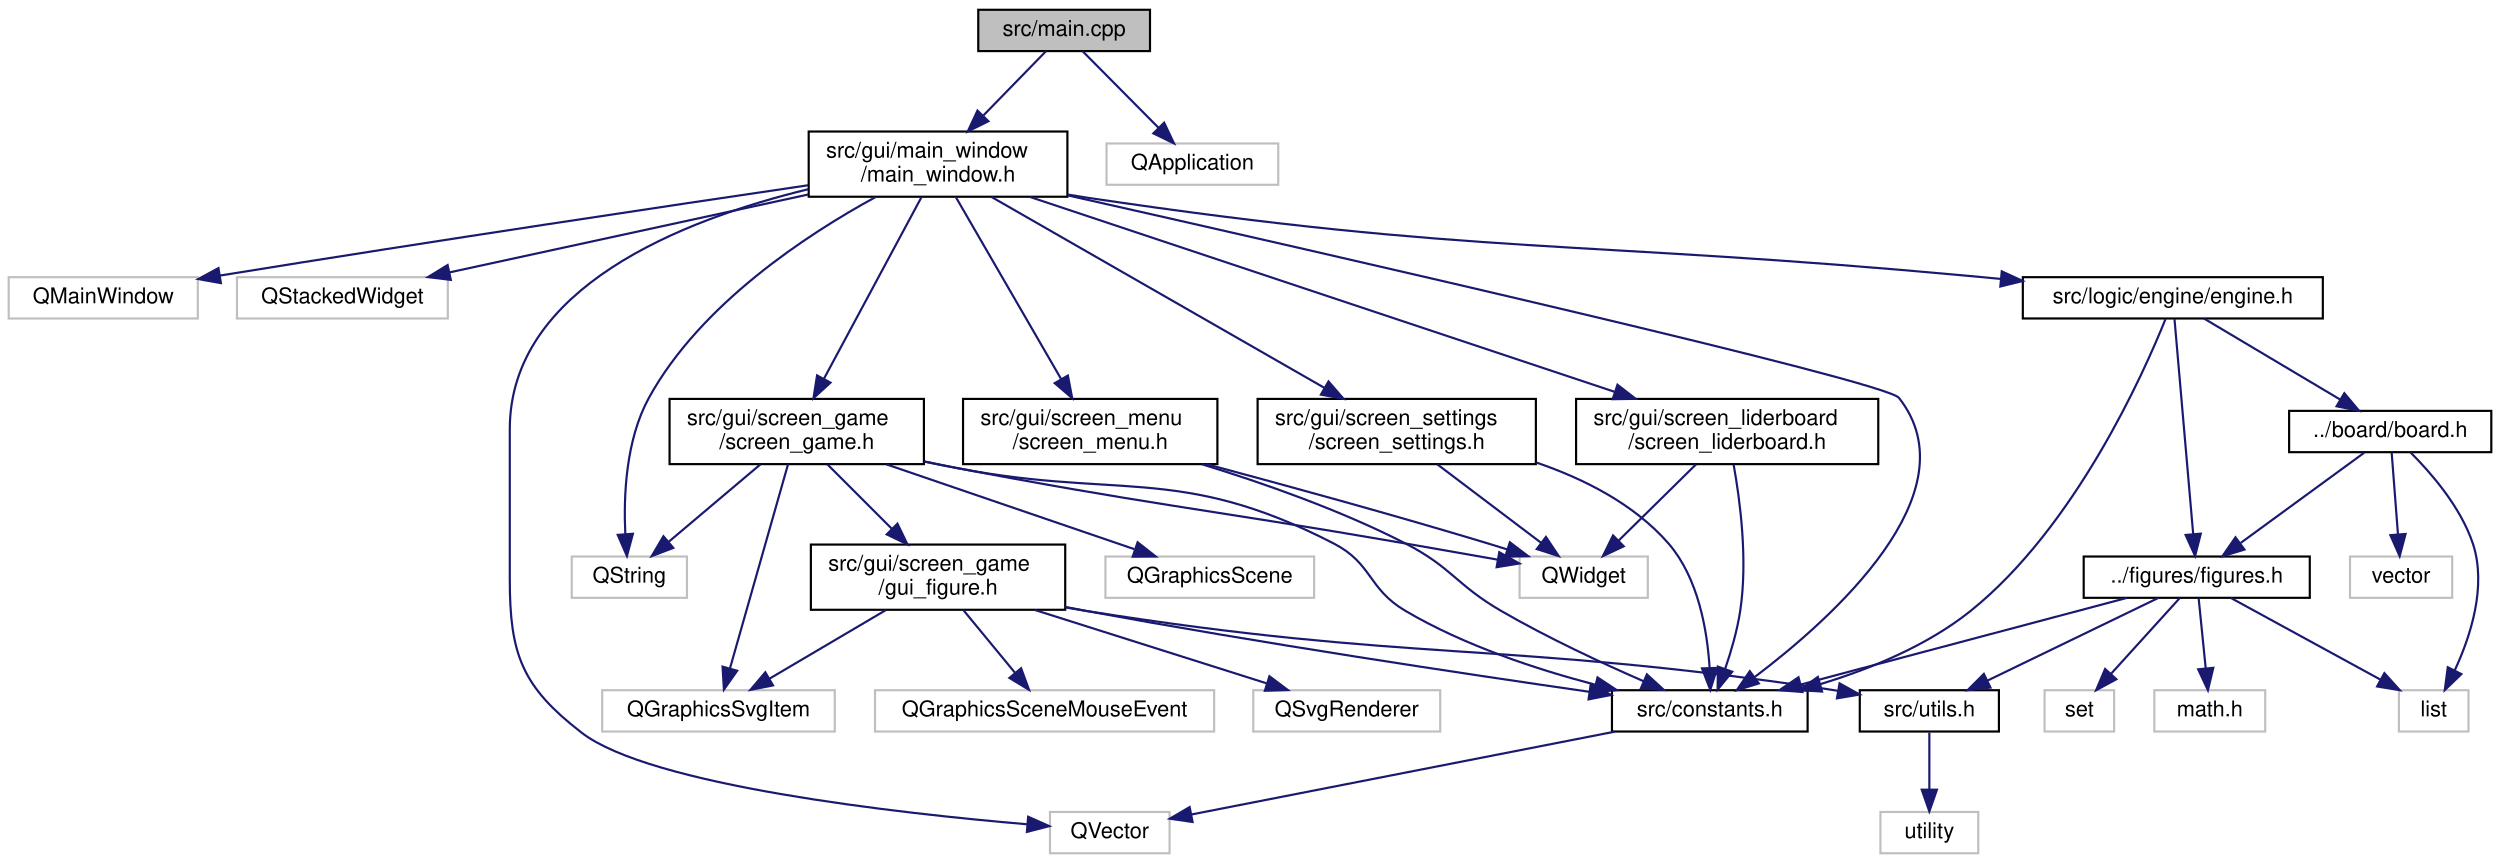
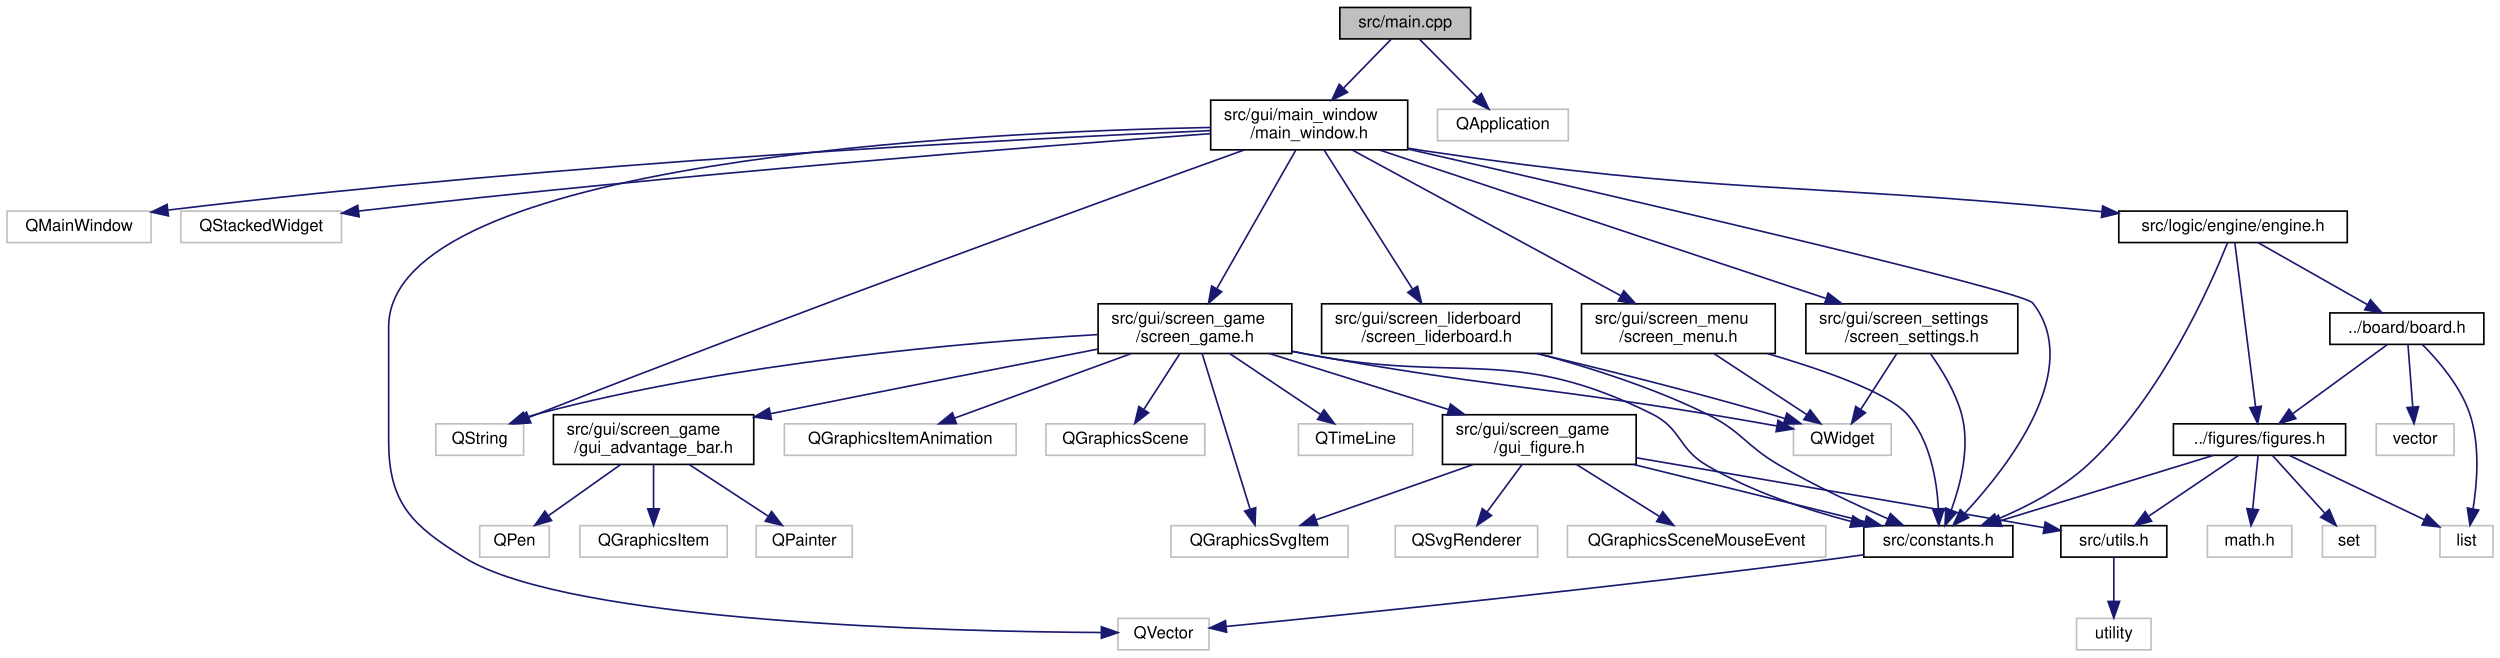
- <svg xmlns="http://www.w3.org/2000/svg" xmlns:xlink="http://www.w3.org/1999/xlink" width="1150pt" height="397pt" viewBox="0.00 0.00 1150.00 397.00">
+ <svg xmlns="http://www.w3.org/2000/svg" xmlns:xlink="http://www.w3.org/1999/xlink" width="1510pt" height="397pt" viewBox="0.00 0.00 1509.50 397.00">
  <g id="graph0" class="graph" transform="scale(1 1) rotate(0) translate(4 393)">
    <g id="node1" class="node">
      <g id="a_node1">
        <a xlink:title=" ">
-           <polygon fill="#bfbfbf" stroke="black" points="446,-369.5 446,-388.5 525,-388.5 525,-369.5 446,-369.5" />
-           <text text-anchor="middle" x="485.5" y="-376.5" font-family="Helvetica,sans-Serif" font-size="10.00">src/main.cpp</text>
+           <polygon fill="#bfbfbf" stroke="black" points="805,-369.5 805,-388.5 884,-388.5 884,-369.5 805,-369.5" />
+           <text text-anchor="middle" x="844.5" y="-376.5" font-family="Helvetica,sans-Serif" font-size="10.00">src/main.cpp</text>
        </a>
      </g>
    </g>
    <g id="node2" class="node">
      <g id="a_node2">
        <a xlink:href="main__window_8h.html" target="_top" xlink:title=" ">
-           <polygon fill="none" stroke="black" points="368,-302.5 368,-332.5 487,-332.5 487,-302.5 368,-302.5" />
-           <text text-anchor="start" x="376" y="-320.5" font-family="Helvetica,sans-Serif" font-size="10.00">src/gui/main_window</text>
-           <text text-anchor="middle" x="427.5" y="-309.5" font-family="Helvetica,sans-Serif" font-size="10.00">/main_window.h</text>
+           <polygon fill="none" stroke="black" points="727,-302.5 727,-332.5 846,-332.5 846,-302.5 727,-302.5" />
+           <text text-anchor="start" x="735" y="-320.5" font-family="Helvetica,sans-Serif" font-size="10.00">src/gui/main_window</text>
+           <text text-anchor="middle" x="786.5" y="-309.5" font-family="Helvetica,sans-Serif" font-size="10.00">/main_window.h</text>
        </a>
      </g>
    </g>
    <g id="edge1" class="edge">
-       <path fill="none" stroke="midnightblue" d="M477.19,-369.48C469.7,-361.79 458.37,-350.17 448.42,-339.96" />
-       <polygon fill="midnightblue" stroke="midnightblue" points="450.66,-337.24 441.17,-332.52 445.64,-342.13 450.66,-337.24" />
-     </g>
-     <g id="node27" class="node">
-       <g id="a_node27">
-         <a xlink:title=" ">
-           <polygon fill="none" stroke="#bfbfbf" points="505,-308 505,-327 584,-327 584,-308 505,-308" />
-           <text text-anchor="middle" x="544.5" y="-315" font-family="Helvetica,sans-Serif" font-size="10.00">QApplication</text>
-         </a>
-       </g>
-     </g>
-     <g id="edge42" class="edge">
-       <path fill="none" stroke="midnightblue" d="M493.95,-369.48C503.07,-360.28 517.77,-345.46 528.98,-334.16" />
-       <polygon fill="midnightblue" stroke="midnightblue" points="531.51,-336.57 536.06,-327.01 526.54,-331.65 531.51,-336.57" />
+       <path fill="none" stroke="midnightblue" d="M836.19,-369.48C828.7,-361.79 817.37,-350.17 807.42,-339.96" />
+       <polygon fill="midnightblue" stroke="midnightblue" points="809.66,-337.24 800.17,-332.52 804.64,-342.13 809.66,-337.24" />
+     </g>
+     <g id="node33" class="node">
+       <g id="a_node33">
+         <a xlink:title=" ">
+           <polygon fill="none" stroke="#bfbfbf" points="864,-308 864,-327 943,-327 943,-308 864,-308" />
+           <text text-anchor="middle" x="903.5" y="-315" font-family="Helvetica,sans-Serif" font-size="10.00">QApplication</text>
+         </a>
+       </g>
+     </g>
+     <g id="edge48" class="edge">
+       <path fill="none" stroke="midnightblue" d="M852.95,-369.48C862.07,-360.28 876.77,-345.46 887.98,-334.16" />
+       <polygon fill="midnightblue" stroke="midnightblue" points="890.51,-336.57 895.06,-327.01 885.54,-331.65 890.51,-336.57" />
    </g>
    <g id="node3" class="node">
      <g id="a_node3">
        <a xlink:title=" ">
          <polygon fill="none" stroke="#bfbfbf" points="0,-246.5 0,-265.5 87,-265.5 87,-246.5 0,-246.5" />
          <text text-anchor="middle" x="43.5" y="-253.5" font-family="Helvetica,sans-Serif" font-size="10.00">QMainWindow</text>
        </a>
      </g>
    </g>
    <g id="edge2" class="edge">
-       <path fill="none" stroke="midnightblue" d="M367.77,-307.79C303.4,-298.32 197.68,-282.52 97.2,-266.25" />
-       <polygon fill="midnightblue" stroke="midnightblue" points="97.61,-262.77 87.18,-264.63 96.49,-269.68 97.61,-262.77" />
+       <path fill="none" stroke="midnightblue" d="M726.69,-314.11C608.36,-308.96 335.87,-294.95 97.4,-266.13" />
+       <polygon fill="midnightblue" stroke="midnightblue" points="97.5,-262.61 87.15,-264.88 96.65,-269.56 97.5,-262.61" />
    </g>
    <g id="node4" class="node">
      <g id="a_node4">
        <a xlink:title=" ">
          <polygon fill="none" stroke="#bfbfbf" points="105,-246.5 105,-265.5 202,-265.5 202,-246.5 105,-246.5" />
          <text text-anchor="middle" x="153.5" y="-253.5" font-family="Helvetica,sans-Serif" font-size="10.00">QStackedWidget</text>
        </a>
      </g>
    </g>
    <g id="edge3" class="edge">
-       <path fill="none" stroke="midnightblue" d="M367.71,-303.52C318.27,-292.78 248.92,-277.72 202.66,-267.68" />
-       <polygon fill="midnightblue" stroke="midnightblue" points="203.38,-264.25 192.87,-265.55 201.9,-271.09 203.38,-264.25" />
+       <path fill="none" stroke="midnightblue" d="M726.9,-312.28C623.06,-304.68 402.28,-287.48 216.5,-266 215.2,-265.85 213.89,-265.69 212.57,-265.54" />
+       <polygon fill="midnightblue" stroke="midnightblue" points="212.67,-262.02 202.31,-264.24 211.79,-268.96 212.67,-262.02" />
    </g>
    <g id="node5" class="node">
      <g id="a_node5">
        <a xlink:title=" ">
          <polygon fill="none" stroke="#bfbfbf" points="259,-118 259,-137 312,-137 312,-118 259,-118" />
          <text text-anchor="middle" x="285.5" y="-125" font-family="Helvetica,sans-Serif" font-size="10.00">QString</text>
        </a>
      </g>
    </g>
    <g id="edge4" class="edge">
-       <path fill="none" stroke="midnightblue" d="M398.8,-302.38C367.35,-285.23 318.23,-253.16 294.5,-210 283.81,-190.56 282.8,-164.58 283.65,-147.23" />
-       <polygon fill="midnightblue" stroke="midnightblue" points="287.14,-147.46 284.39,-137.23 280.16,-146.95 287.14,-147.46" />
+       <path fill="none" stroke="midnightblue" d="M747.35,-302.47C666.99,-273.55 477.77,-204.83 320.5,-143 318.86,-142.35 317.18,-141.69 315.48,-141" />
+       <polygon fill="midnightblue" stroke="midnightblue" points="316.39,-137.59 305.81,-137.06 313.75,-144.08 316.39,-137.59" />
    </g>
    <g id="node6" class="node">
      <g id="a_node6">
        <a xlink:title=" ">
-           <polygon fill="none" stroke="#bfbfbf" points="479,-0.5 479,-19.5 534,-19.5 534,-0.5 479,-0.5" />
-           <text text-anchor="middle" x="506.5" y="-7.5" font-family="Helvetica,sans-Serif" font-size="10.00">QVector</text>
+           <polygon fill="none" stroke="#bfbfbf" points="671,-0.5 671,-19.5 726,-19.5 726,-0.5 671,-0.5" />
+           <text text-anchor="middle" x="698.5" y="-7.5" font-family="Helvetica,sans-Serif" font-size="10.00">QVector</text>
        </a>
      </g>
    </g>
    <g id="edge5" class="edge">
-       <path fill="none" stroke="midnightblue" d="M367.86,-305.97C309.88,-291.9 230.5,-260.72 230.5,-195.5 230.5,-195.5 230.5,-195.5 230.5,-126.5 230.5,-91.9 236.13,-77.16 263.5,-56 294.96,-31.68 408.27,-18.99 468.4,-13.83" />
-       <polygon fill="midnightblue" stroke="midnightblue" points="468.95,-17.3 478.63,-12.98 468.37,-10.32 468.95,-17.3" />
+       <path fill="none" stroke="midnightblue" d="M727,-316.02C583.57,-313.27 230.5,-296.26 230.5,-195.5 230.5,-195.5 230.5,-195.5 230.5,-126.5 230.5,-89.09 244.59,-75.54 276.5,-56 340.49,-16.81 569.8,-11.5 660.85,-10.96" />
+       <polygon fill="midnightblue" stroke="midnightblue" points="661.01,-14.46 671,-10.92 660.98,-7.46 661.01,-14.46" />
    </g>
    <g id="node7" class="node">
      <g id="a_node7">
        <a xlink:href="constants_8h.html" target="_top" xlink:title=" ">
-           <polygon fill="none" stroke="black" points="737.5,-56.5 737.5,-75.5 827.5,-75.5 827.5,-56.5 737.5,-56.5" />
-           <text text-anchor="middle" x="782.5" y="-63.5" font-family="Helvetica,sans-Serif" font-size="10.00">src/constants.h</text>
+           <polygon fill="none" stroke="black" points="1121.5,-56.5 1121.5,-75.5 1211.5,-75.5 1211.5,-56.5 1121.5,-56.5" />
+           <text text-anchor="middle" x="1166.5" y="-63.5" font-family="Helvetica,sans-Serif" font-size="10.00">src/constants.h</text>
        </a>
      </g>
    </g>
    <g id="edge6" class="edge">
-       <path fill="none" stroke="midnightblue" d="M487.06,-303.15C606.3,-276.29 863.5,-217.62 869.5,-210 903.81,-166.44 838.63,-108.36 803.22,-81.61" />
-       <polygon fill="midnightblue" stroke="midnightblue" points="805.06,-78.63 794.93,-75.52 800.91,-84.26 805.06,-78.63" />
+       <path fill="none" stroke="midnightblue" d="M846.29,-302.93C964.57,-275.95 1217.59,-217.52 1223.5,-210 1254.76,-170.21 1208.61,-111.07 1182.45,-82.96" />
+       <polygon fill="midnightblue" stroke="midnightblue" points="1184.83,-80.38 1175.38,-75.59 1179.78,-85.23 1184.83,-80.38" />
    </g>
    <g id="node8" class="node">
      <g id="a_node8">
        <a xlink:href="screen__game_8h.html" target="_top" xlink:title=" ">
-           <polygon fill="none" stroke="black" points="304,-179.5 304,-209.5 421,-209.5 421,-179.5 304,-179.5" />
-           <text text-anchor="start" x="312" y="-197.5" font-family="Helvetica,sans-Serif" font-size="10.00">src/gui/screen_game</text>
-           <text text-anchor="middle" x="362.5" y="-186.5" font-family="Helvetica,sans-Serif" font-size="10.00">/screen_game.h</text>
+           <polygon fill="none" stroke="black" points="659,-179.5 659,-209.5 776,-209.5 776,-179.5 659,-179.5" />
+           <text text-anchor="start" x="667" y="-197.5" font-family="Helvetica,sans-Serif" font-size="10.00">src/gui/screen_game</text>
+           <text text-anchor="middle" x="717.5" y="-186.5" font-family="Helvetica,sans-Serif" font-size="10.00">/screen_game.h</text>
        </a>
      </g>
    </g>
    <g id="edge8" class="edge">
-       <path fill="none" stroke="midnightblue" d="M419.79,-302.14C408.74,-281.59 388.3,-243.53 375.06,-218.87" />
-       <polygon fill="midnightblue" stroke="midnightblue" points="378.02,-216.99 370.2,-209.84 371.85,-220.3 378.02,-216.99" />
+       <path fill="none" stroke="midnightblue" d="M778.31,-302.14C766.54,-281.5 744.69,-243.19 730.64,-218.55" />
+       <polygon fill="midnightblue" stroke="midnightblue" points="733.67,-216.79 725.68,-209.84 727.59,-220.26 733.67,-216.79" />
+     </g>
+     <g id="node23" class="node">
+       <g id="a_node23">
+         <a xlink:href="screen__liderboard_8h.html" target="_top" xlink:title=" ">
+           <polygon fill="none" stroke="black" points="794,-179.5 794,-209.5 933,-209.5 933,-179.5 794,-179.5" />
+           <text text-anchor="start" x="802" y="-197.5" font-family="Helvetica,sans-Serif" font-size="10.00">src/gui/screen_liderboard</text>
+           <text text-anchor="middle" x="863.5" y="-186.5" font-family="Helvetica,sans-Serif" font-size="10.00">/screen_liderboard.h</text>
+         </a>
+       </g>
+     </g>
+     <g id="edge27" class="edge">
+       <path fill="none" stroke="midnightblue" d="M795.64,-302.14C808.78,-281.5 833.15,-243.19 848.83,-218.55" />
+       <polygon fill="midnightblue" stroke="midnightblue" points="851.96,-220.15 854.38,-209.84 846.05,-216.39 851.96,-220.15" />
+     </g>
+     <g id="node24" class="node">
+       <g id="a_node24">
+         <a xlink:href="screen__menu_8h.html" target="_top" xlink:title=" ">
+           <polygon fill="none" stroke="black" points="951,-179.5 951,-209.5 1068,-209.5 1068,-179.5 951,-179.5" />
+           <text text-anchor="start" x="959" y="-197.5" font-family="Helvetica,sans-Serif" font-size="10.00">src/gui/screen_menu</text>
+           <text text-anchor="middle" x="1009.5" y="-186.5" font-family="Helvetica,sans-Serif" font-size="10.00">/screen_menu.h</text>
+         </a>
+       </g>
+     </g>
+     <g id="edge30" class="edge">
+       <path fill="none" stroke="midnightblue" d="M812.52,-302.38C852.72,-280.57 929.97,-238.65 974.85,-214.3" />
+       <polygon fill="midnightblue" stroke="midnightblue" points="976.53,-217.37 983.65,-209.53 973.19,-211.22 976.53,-217.37" />
+     </g>
+     <g id="node25" class="node">
+       <g id="a_node25">
+         <a xlink:href="screen__settings_8h.html" target="_top" xlink:title=" ">
+           <polygon fill="none" stroke="black" points="1086.5,-179.5 1086.5,-209.5 1214.5,-209.5 1214.5,-179.5 1086.5,-179.5" />
+           <text text-anchor="start" x="1094.5" y="-197.5" font-family="Helvetica,sans-Serif" font-size="10.00">src/gui/screen_settings</text>
+           <text text-anchor="middle" x="1150.5" y="-186.5" font-family="Helvetica,sans-Serif" font-size="10.00">/screen_settings.h</text>
+         </a>
+       </g>
+     </g>
+     <g id="edge33" class="edge">
+       <path fill="none" stroke="midnightblue" d="M828.97,-302.38C895.96,-280.11 1025.97,-236.9 1098.47,-212.8" />
+       <polygon fill="midnightblue" stroke="midnightblue" points="1099.92,-216 1108.3,-209.53 1097.71,-209.36 1099.92,-216" />
+     </g>
+     <g id="node26" class="node">
+       <g id="a_node26">
+         <a xlink:href="engine_8h.html" target="_top" xlink:title=" ">
+           <polygon fill="none" stroke="black" points="1275.5,-246.5 1275.5,-265.5 1413.5,-265.5 1413.5,-246.5 1275.5,-246.5" />
+           <text text-anchor="middle" x="1344.5" y="-253.5" font-family="Helvetica,sans-Serif" font-size="10.00">src/logic/engine/engine.h</text>
+         </a>
+       </g>
+     </g>
+     <g id="edge36" class="edge">
+       <path fill="none" stroke="midnightblue" d="M846.26,-303.49C849.38,-302.95 852.47,-302.45 855.5,-302 1032.47,-275.55 1078.38,-283.1 1256.5,-266 1259.37,-265.72 1262.28,-265.44 1265.23,-265.15" />
+       <polygon fill="midnightblue" stroke="midnightblue" points="1265.73,-268.62 1275.33,-264.16 1265.04,-261.66 1265.73,-268.62" />
+     </g>
+     <g id="edge7" class="edge">
+       <path fill="none" stroke="midnightblue" d="M1121.43,-57.93C1116.73,-57.25 1112.02,-56.59 1107.5,-56 971.13,-38.11 808.55,-21.67 736.31,-14.63" />
+       <polygon fill="midnightblue" stroke="midnightblue" points="736.61,-11.14 726.32,-13.66 735.93,-18.11 736.61,-11.14" />
+     </g>
+     <g id="edge12" class="edge">
+       <path fill="none" stroke="midnightblue" d="M658.71,-190.91C580.38,-186.35 438.01,-174.22 320.5,-143 318.05,-142.35 315.55,-141.57 313.06,-140.71" />
+       <polygon fill="midnightblue" stroke="midnightblue" points="314.3,-137.43 303.71,-137.12 311.79,-143.97 314.3,-137.43" />
+     </g>
+     <g id="edge15" class="edge">
+       <path fill="none" stroke="midnightblue" d="M776.08,-180.86C779.26,-180.22 782.42,-179.59 785.5,-179 877.62,-161.21 909.55,-184.88 993.5,-143 1011.51,-134.02 1009.16,-122.22 1026.5,-112 1053.43,-96.13 1086.64,-85.14 1113.95,-78" />
+       <polygon fill="midnightblue" stroke="midnightblue" points="1114.87,-81.38 1123.72,-75.54 1113.17,-74.59 1114.87,-81.38" />
+     </g>
+     <g id="node9" class="node">
+       <g id="a_node9">
+         <a xlink:title=" ">
+           <polygon fill="none" stroke="#bfbfbf" points="469.5,-118 469.5,-137 609.5,-137 609.5,-118 469.5,-118" />
+           <text text-anchor="middle" x="539.5" y="-125" font-family="Helvetica,sans-Serif" font-size="10.00">QGraphicsItemAnimation</text>
+         </a>
+       </g>
+     </g>
+     <g id="edge9" class="edge">
+       <path fill="none" stroke="midnightblue" d="M678.88,-179.4C647.09,-167.79 602.52,-151.51 572.41,-140.52" />
+       <polygon fill="midnightblue" stroke="midnightblue" points="573.39,-137.15 562.8,-137.01 570.99,-143.72 573.39,-137.15" />
+     </g>
+     <g id="node10" class="node">
+       <g id="a_node10">
+         <a xlink:title=" ">
+           <polygon fill="none" stroke="#bfbfbf" points="627.5,-118 627.5,-137 723.5,-137 723.5,-118 627.5,-118" />
+           <text text-anchor="middle" x="675.5" y="-125" font-family="Helvetica,sans-Serif" font-size="10.00">QGraphicsScene</text>
+         </a>
+       </g>
+     </g>
+     <g id="edge10" class="edge">
+       <path fill="none" stroke="midnightblue" d="M708.39,-179.4C702.03,-169.56 693.51,-156.38 686.74,-145.89" />
+       <polygon fill="midnightblue" stroke="midnightblue" points="689.48,-143.69 681.12,-137.19 683.61,-147.49 689.48,-143.69" />
+     </g>
+     <g id="node11" class="node">
+       <g id="a_node11">
+         <a xlink:title=" ">
+           <polygon fill="none" stroke="#bfbfbf" points="703,-56.5 703,-75.5 810,-75.5 810,-56.5 703,-56.5" />
+           <text text-anchor="middle" x="756.5" y="-63.5" font-family="Helvetica,sans-Serif" font-size="10.00">QGraphicsSvgItem</text>
+         </a>
+       </g>
+     </g>
+     <g id="edge11" class="edge">
+       <path fill="none" stroke="midnightblue" d="M721.82,-179.48C728.9,-156.51 742.97,-110.89 750.84,-85.37" />
+       <polygon fill="midnightblue" stroke="midnightblue" points="754.19,-86.38 753.79,-75.79 747.5,-84.31 754.19,-86.38" />
+     </g>
+     <g id="node12" class="node">
+       <g id="a_node12">
+         <a xlink:title=" ">
+           <polygon fill="none" stroke="#bfbfbf" points="780,-118 780,-137 849,-137 849,-118 780,-118" />
+           <text text-anchor="middle" x="814.5" y="-125" font-family="Helvetica,sans-Serif" font-size="10.00">QTimeLine</text>
+         </a>
+       </g>
+     </g>
+     <g id="edge13" class="edge">
+       <path fill="none" stroke="midnightblue" d="M738.55,-179.4C754.81,-168.5 777.22,-153.48 793.48,-142.58" />
+       <polygon fill="midnightblue" stroke="midnightblue" points="795.45,-145.48 801.8,-137.01 791.55,-139.67 795.45,-145.48" />
+     </g>
+     <g id="node13" class="node">
+       <g id="a_node13">
+         <a xlink:title=" ">
+           <polygon fill="none" stroke="#bfbfbf" points="1079,-118 1079,-137 1138,-137 1138,-118 1079,-118" />
+           <text text-anchor="middle" x="1108.5" y="-125" font-family="Helvetica,sans-Serif" font-size="10.00">QWidget</text>
+         </a>
+       </g>
+     </g>
+     <g id="edge14" class="edge">
+       <path fill="none" stroke="midnightblue" d="M776.06,-180.77C779.25,-180.15 782.41,-179.56 785.5,-179 892.07,-159.7 919.61,-160.43 1026.5,-143 1040.37,-140.74 1055.53,-138.1 1069,-135.7" />
+       <polygon fill="midnightblue" stroke="midnightblue" points="1069.7,-139.14 1078.93,-133.93 1068.47,-132.24 1069.7,-139.14" />
+     </g>
+     <g id="node14" class="node">
+       <g id="a_node14">
+         <a xlink:href="gui__advantage__bar_8h.html" target="_top" xlink:title=" ">
+           <polygon fill="none" stroke="black" points="330,-112.5 330,-142.5 451,-142.5 451,-112.5 330,-112.5" />
+           <text text-anchor="start" x="338" y="-130.5" font-family="Helvetica,sans-Serif" font-size="10.00">src/gui/screen_game</text>
+           <text text-anchor="middle" x="390.5" y="-119.5" font-family="Helvetica,sans-Serif" font-size="10.00">/gui_advantage_bar.h</text>
+         </a>
+       </g>
+     </g>
+     <g id="edge16" class="edge">
+       <path fill="none" stroke="midnightblue" d="M658.77,-182.14C608.9,-172.45 535.14,-158.02 461.16,-143.12" />
+       <polygon fill="midnightblue" stroke="midnightblue" points="461.69,-139.66 451.2,-141.11 460.31,-146.52 461.69,-139.66" />
+     </g>
+     <g id="node18" class="node">
+       <g id="a_node18">
+         <a xlink:href="gui__figure_8h.html" target="_top" xlink:title=" ">
+           <polygon fill="none" stroke="black" points="867,-112.5 867,-142.5 984,-142.5 984,-112.5 867,-112.5" />
+           <text text-anchor="start" x="875" y="-130.5" font-family="Helvetica,sans-Serif" font-size="10.00">src/gui/screen_game</text>
+           <text text-anchor="middle" x="925.5" y="-119.5" font-family="Helvetica,sans-Serif" font-size="10.00">/gui_figure.h</text>
+         </a>
+       </g>
+     </g>
+     <g id="edge20" class="edge">
+       <path fill="none" stroke="midnightblue" d="M762.38,-179.48C794.12,-169.56 836.86,-156.2 870.63,-145.65" />
+       <polygon fill="midnightblue" stroke="midnightblue" points="871.84,-148.93 880.35,-142.61 869.76,-142.25 871.84,-148.93" />
+     </g>
+     <g id="node15" class="node">
+       <g id="a_node15">
+         <a xlink:title=" ">
+           <polygon fill="none" stroke="#bfbfbf" points="346,-56.5 346,-75.5 435,-75.5 435,-56.5 346,-56.5" />
+           <text text-anchor="middle" x="390.5" y="-63.5" font-family="Helvetica,sans-Serif" font-size="10.00">QGraphicsItem</text>
+         </a>
+       </g>
+     </g>
+     <g id="edge17" class="edge">
+       <path fill="none" stroke="midnightblue" d="M390.5,-112.4C390.5,-104.47 390.5,-94.46 390.5,-85.86" />
+       <polygon fill="midnightblue" stroke="midnightblue" points="394,-85.66 390.5,-75.66 387,-85.66 394,-85.66" />
+     </g>
+     <g id="node16" class="node">
+       <g id="a_node16">
+         <a xlink:title=" ">
+           <polygon fill="none" stroke="#bfbfbf" points="452.5,-56.5 452.5,-75.5 510.5,-75.5 510.5,-56.5 452.5,-56.5" />
+           <text text-anchor="middle" x="481.5" y="-63.5" font-family="Helvetica,sans-Serif" font-size="10.00">QPainter</text>
+         </a>
+       </g>
+     </g>
+     <g id="edge18" class="edge">
+       <path fill="none" stroke="midnightblue" d="M412.07,-112.4C426.38,-103.04 445.11,-90.79 459.51,-81.38" />
+       <polygon fill="midnightblue" stroke="midnightblue" points="461.8,-84.06 468.26,-75.66 457.97,-78.2 461.8,-84.06" />
    </g>
    <g id="node17" class="node">
      <g id="a_node17">
-         <a xlink:href="screen__liderboard_8h.html" target="_top" xlink:title=" ">
-           <polygon fill="none" stroke="black" points="721,-179.5 721,-209.5 860,-209.5 860,-179.5 721,-179.5" />
-           <text text-anchor="start" x="729" y="-197.5" font-family="Helvetica,sans-Serif" font-size="10.00">src/gui/screen_liderboard</text>
-           <text text-anchor="middle" x="790.5" y="-186.5" font-family="Helvetica,sans-Serif" font-size="10.00">/screen_liderboard.h</text>
-         </a>
-       </g>
-     </g>
-     <g id="edge21" class="edge">
-       <path fill="none" stroke="midnightblue" d="M469.85,-302.38C536.66,-280.11 666.31,-236.9 738.61,-212.8" />
-       <polygon fill="midnightblue" stroke="midnightblue" points="740.04,-216.01 748.42,-209.53 737.82,-209.37 740.04,-216.01" />
-     </g>
-     <g id="node18" class="node">
-       <g id="a_node18">
-         <a xlink:href="screen__menu_8h.html" target="_top" xlink:title=" ">
-           <polygon fill="none" stroke="black" points="439,-179.5 439,-209.5 556,-209.5 556,-179.5 439,-179.5" />
-           <text text-anchor="start" x="447" y="-197.5" font-family="Helvetica,sans-Serif" font-size="10.00">src/gui/screen_menu</text>
-           <text text-anchor="middle" x="497.5" y="-186.5" font-family="Helvetica,sans-Serif" font-size="10.00">/screen_menu.h</text>
-         </a>
-       </g>
+         <a xlink:title=" ">
+           <polygon fill="none" stroke="#bfbfbf" points="285.5,-56.5 285.5,-75.5 327.5,-75.5 327.5,-56.5 285.5,-56.5" />
+           <text text-anchor="middle" x="306.5" y="-63.5" font-family="Helvetica,sans-Serif" font-size="10.00">QPen</text>
+         </a>
+       </g>
+     </g>
+     <g id="edge19" class="edge">
+       <path fill="none" stroke="midnightblue" d="M370.59,-112.4C357.51,-103.13 340.42,-91.03 327.18,-81.65" />
+       <polygon fill="midnightblue" stroke="midnightblue" points="328.91,-78.58 318.72,-75.66 324.86,-84.29 328.91,-78.58" />
    </g>
    <g id="edge24" class="edge">
-       <path fill="none" stroke="midnightblue" d="M435.8,-302.14C447.75,-281.5 469.91,-243.19 484.17,-218.55" />
-       <polygon fill="midnightblue" stroke="midnightblue" points="487.23,-220.25 489.21,-209.84 481.17,-216.74 487.23,-220.25" />
+       <path fill="none" stroke="midnightblue" d="M982.31,-112.47C1025.07,-101.92 1082.84,-87.66 1122.21,-77.94" />
+       <polygon fill="midnightblue" stroke="midnightblue" points="1123.18,-81.3 1132.05,-75.51 1121.5,-74.51 1123.18,-81.3" />
+     </g>
+     <g id="edge22" class="edge">
+       <path fill="none" stroke="midnightblue" d="M885.45,-112.4C856.59,-102.24 818.05,-88.67 790.65,-79.02" />
+       <polygon fill="midnightblue" stroke="midnightblue" points="791.69,-75.68 781.09,-75.66 789.36,-82.28 791.69,-75.68" />
    </g>
    <g id="node19" class="node">
      <g id="a_node19">
-         <a xlink:href="screen__settings_8h.html" target="_top" xlink:title=" ">
-           <polygon fill="none" stroke="black" points="574.5,-179.5 574.5,-209.5 702.5,-209.5 702.5,-179.5 574.5,-179.5" />
-           <text text-anchor="start" x="582.5" y="-197.5" font-family="Helvetica,sans-Serif" font-size="10.00">src/gui/screen_settings</text>
-           <text text-anchor="middle" x="638.5" y="-186.5" font-family="Helvetica,sans-Serif" font-size="10.00">/screen_settings.h</text>
-         </a>
-       </g>
-     </g>
-     <g id="edge27" class="edge">
-       <path fill="none" stroke="midnightblue" d="M452.12,-302.38C490,-280.66 562.64,-239 605.19,-214.6" />
-       <polygon fill="midnightblue" stroke="midnightblue" points="607.11,-217.54 614.04,-209.53 603.62,-211.47 607.11,-217.54" />
+         <a xlink:title=" ">
+           <polygon fill="none" stroke="#bfbfbf" points="942.5,-56.5 942.5,-75.5 1098.5,-75.5 1098.5,-56.5 942.5,-56.5" />
+           <text text-anchor="middle" x="1020.5" y="-63.5" font-family="Helvetica,sans-Serif" font-size="10.00">QGraphicsSceneMouseEvent</text>
+         </a>
+       </g>
+     </g>
+     <g id="edge21" class="edge">
+       <path fill="none" stroke="midnightblue" d="M948.01,-112.4C963.1,-102.95 982.89,-90.56 997.97,-81.11" />
+       <polygon fill="midnightblue" stroke="midnightblue" points="1000.06,-83.93 1006.68,-75.66 996.34,-78 1000.06,-83.93" />
    </g>
    <g id="node20" class="node">
      <g id="a_node20">
-         <a xlink:href="engine_8h.html" target="_top" xlink:title=" ">
-           <polygon fill="none" stroke="black" points="926.5,-246.5 926.5,-265.5 1064.5,-265.5 1064.5,-246.5 926.5,-246.5" />
-           <text text-anchor="middle" x="995.5" y="-253.5" font-family="Helvetica,sans-Serif" font-size="10.00">src/logic/engine/engine.h</text>
-         </a>
-       </g>
-     </g>
-     <g id="edge30" class="edge">
-       <path fill="none" stroke="midnightblue" d="M487.26,-303.49C490.38,-302.95 493.47,-302.45 496.5,-302 675.68,-275.33 722.12,-282.72 902.5,-266 906.98,-265.58 911.59,-265.15 916.23,-264.71" />
-       <polygon fill="midnightblue" stroke="midnightblue" points="916.81,-268.18 926.44,-263.75 916.15,-261.21 916.81,-268.18" />
-     </g>
-     <g id="edge7" class="edge">
-       <path fill="none" stroke="midnightblue" d="M738.77,-56.44C685.01,-45.93 594.71,-28.26 543.99,-18.33" />
-       <polygon fill="midnightblue" stroke="midnightblue" points="544.58,-14.88 534.09,-16.4 543.24,-21.75 544.58,-14.88" />
-     </g>
-     <g id="edge11" class="edge">
-       <path fill="none" stroke="midnightblue" d="M345.79,-179.4C333.31,-168.86 316.27,-154.48 303.49,-143.69" />
-       <polygon fill="midnightblue" stroke="midnightblue" points="305.7,-140.97 295.8,-137.19 301.18,-146.32 305.7,-140.97" />
-     </g>
-     <g id="edge13" class="edge">
-       <path fill="none" stroke="midnightblue" d="M421.31,-180.72C424.08,-180.13 426.82,-179.56 429.5,-179 509.37,-162.37 536.98,-180.37 609.5,-143 627.39,-133.78 625.16,-122.22 642.5,-112 669.43,-96.13 702.64,-85.14 729.95,-78" />
-       <polygon fill="midnightblue" stroke="midnightblue" points="730.87,-81.38 739.72,-75.54 729.17,-74.59 730.87,-81.38" />
-     </g>
-     <g id="node9" class="node">
-       <g id="a_node9">
-         <a xlink:title=" ">
-           <polygon fill="none" stroke="#bfbfbf" points="504.5,-118 504.5,-137 600.5,-137 600.5,-118 504.5,-118" />
-           <text text-anchor="middle" x="552.5" y="-125" font-family="Helvetica,sans-Serif" font-size="10.00">QGraphicsScene</text>
-         </a>
-       </g>
-     </g>
-     <g id="edge9" class="edge">
-       <path fill="none" stroke="midnightblue" d="M403.73,-179.4C437.8,-167.74 485.64,-151.37 517.79,-140.38" />
-       <polygon fill="midnightblue" stroke="midnightblue" points="519.3,-143.56 527.63,-137.01 517.04,-136.93 519.3,-143.56" />
-     </g>
-     <g id="node10" class="node">
-       <g id="a_node10">
-         <a xlink:title=" ">
-           <polygon fill="none" stroke="#bfbfbf" points="273,-56.5 273,-75.5 380,-75.5 380,-56.5 273,-56.5" />
-           <text text-anchor="middle" x="326.5" y="-63.5" font-family="Helvetica,sans-Serif" font-size="10.00">QGraphicsSvgItem</text>
-         </a>
-       </g>
-     </g>
-     <g id="edge10" class="edge">
-       <path fill="none" stroke="midnightblue" d="M358.51,-179.48C352,-156.62 339.11,-111.3 331.83,-85.71" />
-       <polygon fill="midnightblue" stroke="midnightblue" points="335.1,-84.45 329,-75.79 328.37,-86.36 335.1,-84.45" />
-     </g>
-     <g id="node11" class="node">
-       <g id="a_node11">
-         <a xlink:title=" ">
-           <polygon fill="none" stroke="#bfbfbf" points="695,-118 695,-137 754,-137 754,-118 695,-118" />
-           <text text-anchor="middle" x="724.5" y="-125" font-family="Helvetica,sans-Serif" font-size="10.00">QWidget</text>
-         </a>
-       </g>
-     </g>
-     <g id="edge12" class="edge">
-       <path fill="none" stroke="midnightblue" d="M421.29,-180.62C424.07,-180.06 426.81,-179.52 429.5,-179 523.78,-160.84 547.89,-159.36 642.5,-143 656.35,-140.61 671.51,-137.94 684.98,-135.55" />
-       <polygon fill="midnightblue" stroke="midnightblue" points="685.67,-138.98 694.9,-133.79 684.45,-132.09 685.67,-138.98" />
-     </g>
-     <g id="node12" class="node">
-       <g id="a_node12">
-         <a xlink:href="gui__figure_8h.html" target="_top" xlink:title=" ">
-           <polygon fill="none" stroke="black" points="369,-112.5 369,-142.5 486,-142.5 486,-112.5 369,-112.5" />
-           <text text-anchor="start" x="377" y="-130.5" font-family="Helvetica,sans-Serif" font-size="10.00">src/gui/screen_game</text>
-           <text text-anchor="middle" x="427.5" y="-119.5" font-family="Helvetica,sans-Serif" font-size="10.00">/gui_figure.h</text>
-         </a>
-       </g>
-     </g>
-     <g id="edge14" class="edge">
-       <path fill="none" stroke="midnightblue" d="M376.6,-179.4C385.29,-170.71 396.6,-159.4 406.34,-149.66" />
-       <polygon fill="midnightblue" stroke="midnightblue" points="408.83,-152.12 413.42,-142.58 403.88,-147.17 408.83,-152.12" />
-     </g>
-     <g id="edge18" class="edge">
-       <path fill="none" stroke="midnightblue" d="M486.06,-113.8C489.25,-113.17 492.41,-112.57 495.5,-112 575.74,-97.17 669.18,-83.11 727.1,-74.77" />
-       <polygon fill="midnightblue" stroke="midnightblue" points="727.73,-78.22 737.14,-73.33 726.74,-71.29 727.73,-78.22" />
-     </g>
-     <g id="edge16" class="edge">
-       <path fill="none" stroke="midnightblue" d="M403.56,-112.4C387.37,-102.86 366.09,-90.32 350,-80.84" />
-       <polygon fill="midnightblue" stroke="midnightblue" points="351.59,-77.72 341.2,-75.66 348.04,-83.75 351.59,-77.72" />
-     </g>
-     <g id="node13" class="node">
-       <g id="a_node13">
-         <a xlink:title=" ">
-           <polygon fill="none" stroke="#bfbfbf" points="398.5,-56.5 398.5,-75.5 554.5,-75.5 554.5,-56.5 398.5,-56.5" />
-           <text text-anchor="middle" x="476.5" y="-63.5" font-family="Helvetica,sans-Serif" font-size="10.00">QGraphicsSceneMouseEvent</text>
-         </a>
-       </g>
-     </g>
-     <g id="edge15" class="edge">
-       <path fill="none" stroke="midnightblue" d="M439.11,-112.4C446.23,-103.75 455.38,-92.64 462.85,-83.58" />
-       <polygon fill="midnightblue" stroke="midnightblue" points="465.71,-85.6 469.37,-75.66 460.31,-81.15 465.71,-85.6" />
-     </g>
-     <g id="node14" class="node">
-       <g id="a_node14">
-         <a xlink:title=" ">
-           <polygon fill="none" stroke="#bfbfbf" points="572.5,-56.5 572.5,-75.5 658.5,-75.5 658.5,-56.5 572.5,-56.5" />
-           <text text-anchor="middle" x="615.5" y="-63.5" font-family="Helvetica,sans-Serif" font-size="10.00">QSvgRenderer</text>
-         </a>
-       </g>
-     </g>
-     <g id="edge17" class="edge">
-       <path fill="none" stroke="midnightblue" d="M472.05,-112.4C504.54,-102.12 548.04,-88.35 578.59,-78.68" />
-       <polygon fill="midnightblue" stroke="midnightblue" points="579.94,-81.93 588.42,-75.57 577.83,-75.25 579.94,-81.93" />
-     </g>
-     <g id="node15" class="node">
-       <g id="a_node15">
-         <a xlink:href="utils_8h.html" target="_top" xlink:title=" ">
-           <polygon fill="none" stroke="black" points="851.5,-56.5 851.5,-75.5 915.5,-75.5 915.5,-56.5 851.5,-56.5" />
-           <text text-anchor="middle" x="883.5" y="-63.5" font-family="Helvetica,sans-Serif" font-size="10.00">src/utils.h</text>
-         </a>
-       </g>
-     </g>
-     <g id="edge19" class="edge">
-       <path fill="none" stroke="midnightblue" d="M486.03,-113.61C489.23,-113.03 492.4,-112.49 495.5,-112 646.01,-88.08 685.75,-98.35 836.5,-76 838.17,-75.75 839.86,-75.49 841.58,-75.21" />
-       <polygon fill="midnightblue" stroke="midnightblue" points="842.19,-78.66 851.45,-73.51 841,-71.76 842.19,-78.66" />
-     </g>
-     <g id="node16" class="node">
-       <g id="a_node16">
-         <a xlink:title=" ">
-           <polygon fill="none" stroke="#bfbfbf" points="861,-0.5 861,-19.5 906,-19.5 906,-0.5 861,-0.5" />
-           <text text-anchor="middle" x="883.5" y="-7.5" font-family="Helvetica,sans-Serif" font-size="10.00">utility</text>
-         </a>
-       </g>
-     </g>
-     <g id="edge20" class="edge">
-       <path fill="none" stroke="midnightblue" d="M883.5,-56.08C883.5,-49.01 883.5,-38.86 883.5,-29.99" />
-       <polygon fill="midnightblue" stroke="midnightblue" points="887,-29.75 883.5,-19.75 880,-29.75 887,-29.75" />
+         <a xlink:title=" ">
+           <polygon fill="none" stroke="#bfbfbf" points="838.5,-56.5 838.5,-75.5 924.5,-75.5 924.5,-56.5 838.5,-56.5" />
+           <text text-anchor="middle" x="881.5" y="-63.5" font-family="Helvetica,sans-Serif" font-size="10.00">QSvgRenderer</text>
+         </a>
+       </g>
    </g>
    <g id="edge23" class="edge">
-       <path fill="none" stroke="midnightblue" d="M793.46,-179.29C796.42,-162.97 800.06,-135.42 796.5,-112 795.13,-103 792.31,-93.33 789.55,-85.26" />
-       <polygon fill="midnightblue" stroke="midnightblue" points="792.81,-83.98 786.1,-75.78 786.23,-86.37 792.81,-83.98" />
-     </g>
-     <g id="edge22" class="edge">
-       <path fill="none" stroke="midnightblue" d="M776.18,-179.4C765.68,-169.06 751.43,-155.02 740.55,-144.31" />
-       <polygon fill="midnightblue" stroke="midnightblue" points="742.91,-141.72 733.33,-137.19 738,-146.71 742.91,-141.72" />
-     </g>
-     <g id="edge26" class="edge">
-       <path fill="none" stroke="midnightblue" d="M548.92,-179.43C577.31,-170.72 612.74,-158.28 642.5,-143 663.78,-132.07 665.81,-124.01 686.5,-112 707.74,-99.67 732.93,-87.96 752.17,-79.58" />
-       <polygon fill="midnightblue" stroke="midnightblue" points="753.56,-82.8 761.37,-75.63 750.8,-76.36 753.56,-82.8" />
-     </g>
-     <g id="edge25" class="edge">
-       <path fill="none" stroke="midnightblue" d="M550.95,-179.49C587.55,-169.72 637.12,-156.12 680.5,-143 683.41,-142.12 686.42,-141.18 689.43,-140.23" />
-       <polygon fill="midnightblue" stroke="midnightblue" points="690.53,-143.55 698.97,-137.15 688.38,-136.89 690.53,-143.55" />
-     </g>
-     <g id="edge29" class="edge">
-       <path fill="none" stroke="midnightblue" d="M702.77,-180.22C724.8,-172.69 747.83,-161.01 763.5,-143 777.28,-127.16 781.35,-102.79 782.41,-85.93" />
-       <polygon fill="midnightblue" stroke="midnightblue" points="785.92,-85.77 782.74,-75.66 778.92,-85.54 785.92,-85.77" />
-     </g>
-     <g id="edge28" class="edge">
-       <path fill="none" stroke="midnightblue" d="M657.16,-179.4C671.23,-168.76 690.49,-154.2 704.81,-143.38" />
-       <polygon fill="midnightblue" stroke="midnightblue" points="707.13,-146.02 713,-137.19 702.91,-140.43 707.13,-146.02" />
-     </g>
-     <g id="edge31" class="edge">
-       <path fill="none" stroke="midnightblue" d="M992.13,-246.23C982.21,-221.54 950.76,-150.75 902.5,-112 882.55,-95.98 856.31,-85.28 833.46,-78.34" />
-       <polygon fill="midnightblue" stroke="midnightblue" points="834.15,-74.9 823.57,-75.5 832.22,-81.62 834.15,-74.9" />
+       <path fill="none" stroke="midnightblue" d="M915.07,-112.4C908.74,-103.84 900.63,-92.87 893.97,-83.86" />
+       <polygon fill="midnightblue" stroke="midnightblue" points="896.66,-81.62 887.9,-75.66 891.03,-85.78 896.66,-81.62" />
    </g>
    <g id="node21" class="node">
      <g id="a_node21">
-         <a xlink:href="board_8h.html" target="_top" xlink:title=" ">
-           <polygon fill="none" stroke="black" points="1049,-185 1049,-204 1142,-204 1142,-185 1049,-185" />
-           <text text-anchor="middle" x="1095.5" y="-192" font-family="Helvetica,sans-Serif" font-size="10.00">../board/board.h</text>
-         </a>
-       </g>
-     </g>
-     <g id="edge32" class="edge">
-       <path fill="none" stroke="midnightblue" d="M1009.83,-246.48C1026.16,-236.75 1053.1,-220.73 1072.41,-209.24" />
-       <polygon fill="midnightblue" stroke="midnightblue" points="1074.39,-212.13 1081.2,-204.01 1070.82,-206.11 1074.39,-212.13" />
+         <a xlink:href="utils_8h.html" target="_top" xlink:title=" ">
+           <polygon fill="none" stroke="black" points="1240.5,-56.5 1240.5,-75.5 1304.5,-75.5 1304.5,-56.5 1240.5,-56.5" />
+           <text text-anchor="middle" x="1272.5" y="-63.5" font-family="Helvetica,sans-Serif" font-size="10.00">src/utils.h</text>
+         </a>
+       </g>
+     </g>
+     <g id="edge25" class="edge">
+       <path fill="none" stroke="midnightblue" d="M984.27,-116.47C1043.82,-106.3 1138.57,-90.1 1220.5,-76 1223.71,-75.45 1227.02,-74.88 1230.36,-74.3" />
+       <polygon fill="midnightblue" stroke="midnightblue" points="1231.07,-77.73 1240.32,-72.58 1229.87,-70.83 1231.07,-77.73" />
    </g>
    <g id="node22" class="node">
      <g id="a_node22">
+         <a xlink:title=" ">
+           <polygon fill="none" stroke="#bfbfbf" points="1250,-0.5 1250,-19.5 1295,-19.5 1295,-0.5 1250,-0.5" />
+           <text text-anchor="middle" x="1272.5" y="-7.5" font-family="Helvetica,sans-Serif" font-size="10.00">utility</text>
+         </a>
+       </g>
+     </g>
+     <g id="edge26" class="edge">
+       <path fill="none" stroke="midnightblue" d="M1272.5,-56.08C1272.5,-49.01 1272.5,-38.86 1272.5,-29.99" />
+       <polygon fill="midnightblue" stroke="midnightblue" points="1276,-29.75 1272.5,-19.75 1269,-29.75 1276,-29.75" />
+     </g>
+     <g id="edge29" class="edge">
+       <path fill="none" stroke="midnightblue" d="M924.46,-179.48C955.84,-171.07 994.2,-158.89 1026.5,-143 1047.97,-132.44 1049.81,-124.01 1070.5,-112 1091.74,-99.67 1116.93,-87.96 1136.17,-79.58" />
+       <polygon fill="midnightblue" stroke="midnightblue" points="1137.56,-82.8 1145.37,-75.63 1134.8,-76.36 1137.56,-82.8" />
+     </g>
+     <g id="edge28" class="edge">
+       <path fill="none" stroke="midnightblue" d="M924.05,-179.49C964.11,-169.93 1017.68,-156.58 1064.5,-143 1067.49,-142.13 1070.59,-141.19 1073.69,-140.23" />
+       <polygon fill="midnightblue" stroke="midnightblue" points="1075.01,-143.48 1083.47,-137.1 1072.88,-136.81 1075.01,-143.48" />
+     </g>
+     <g id="edge32" class="edge">
+       <path fill="none" stroke="midnightblue" d="M1063.29,-179.44C1096.83,-169.64 1135.77,-156.04 1147.5,-143 1161.54,-127.39 1165.56,-102.97 1166.53,-86.04" />
+       <polygon fill="midnightblue" stroke="midnightblue" points="1170.04,-85.81 1166.81,-75.72 1163.04,-85.62 1170.04,-85.81" />
+     </g>
+     <g id="edge31" class="edge">
+       <path fill="none" stroke="midnightblue" d="M1030.98,-179.4C1047.58,-168.5 1070.46,-153.48 1087.05,-142.58" />
+       <polygon fill="midnightblue" stroke="midnightblue" points="1089.1,-145.42 1095.54,-137.01 1085.26,-139.57 1089.1,-145.42" />
+     </g>
+     <g id="edge35" class="edge">
+       <path fill="none" stroke="midnightblue" d="M1161.67,-179.43C1168.59,-169.79 1176.83,-156.37 1180.5,-143 1185.87,-123.45 1180.02,-100.5 1174.33,-84.97" />
+       <polygon fill="midnightblue" stroke="midnightblue" points="1177.52,-83.52 1170.55,-75.54 1171.02,-86.13 1177.52,-83.52" />
+     </g>
+     <g id="edge34" class="edge">
+       <path fill="none" stroke="midnightblue" d="M1141.39,-179.4C1135.03,-169.56 1126.51,-156.38 1119.74,-145.89" />
+       <polygon fill="midnightblue" stroke="midnightblue" points="1122.48,-143.69 1114.12,-137.19 1116.61,-147.49 1122.48,-143.69" />
+     </g>
+     <g id="edge37" class="edge">
+       <path fill="none" stroke="midnightblue" d="M1341.23,-246.47C1331.65,-222.42 1301.43,-153.14 1256.5,-112 1240.85,-97.67 1219.78,-86.8 1201.96,-79.34" />
+       <polygon fill="midnightblue" stroke="midnightblue" points="1203.04,-76 1192.45,-75.55 1200.44,-82.51 1203.04,-76" />
+     </g>
+     <g id="node27" class="node">
+       <g id="a_node27">
+         <a xlink:href="board_8h.html" target="_top" xlink:title=" ">
+           <polygon fill="none" stroke="black" points="1403,-185 1403,-204 1496,-204 1496,-185 1403,-185" />
+           <text text-anchor="middle" x="1449.5" y="-192" font-family="Helvetica,sans-Serif" font-size="10.00">../board/board.h</text>
+         </a>
+       </g>
+     </g>
+     <g id="edge38" class="edge">
+       <path fill="none" stroke="midnightblue" d="M1359.54,-246.48C1376.78,-236.71 1405.24,-220.58 1425.53,-209.08" />
+       <polygon fill="midnightblue" stroke="midnightblue" points="1427.51,-211.98 1434.48,-204.01 1424.06,-205.89 1427.51,-211.98" />
+     </g>
+     <g id="node28" class="node">
+       <g id="a_node28">
        <a xlink:href="figures_8h.html" target="_top" xlink:title=" ">
-           <polygon fill="none" stroke="black" points="954.5,-118 954.5,-137 1058.5,-137 1058.5,-118 954.5,-118" />
-           <text text-anchor="middle" x="1006.5" y="-125" font-family="Helvetica,sans-Serif" font-size="10.00">../figures/figures.h</text>
-         </a>
-       </g>
+           <polygon fill="none" stroke="black" points="1308.5,-118 1308.5,-137 1412.5,-137 1412.5,-118 1308.5,-118" />
+           <text text-anchor="middle" x="1360.5" y="-125" font-family="Helvetica,sans-Serif" font-size="10.00">../figures/figures.h</text>
+         </a>
+       </g>
+     </g>
+     <g id="edge47" class="edge">
+       <path fill="none" stroke="midnightblue" d="M1345.6,-246.31C1348.17,-225.99 1354.61,-175.05 1358.13,-147.28" />
+       <polygon fill="midnightblue" stroke="midnightblue" points="1361.61,-147.62 1359.39,-137.26 1354.67,-146.74 1361.61,-147.62" />
+     </g>
+     <g id="edge39" class="edge">
+       <path fill="none" stroke="midnightblue" d="M1437.5,-184.73C1422.95,-174.11 1398.22,-156.05 1380.72,-143.26" />
+       <polygon fill="midnightblue" stroke="midnightblue" points="1382.45,-140.2 1372.31,-137.13 1378.32,-145.85 1382.45,-140.2" />
+     </g>
+     <g id="node30" class="node">
+       <g id="a_node30">
+         <a xlink:title=" ">
+           <polygon fill="none" stroke="#bfbfbf" points="1469.5,-56.5 1469.5,-75.5 1501.5,-75.5 1501.5,-56.5 1469.5,-56.5" />
+           <text text-anchor="middle" x="1485.5" y="-63.5" font-family="Helvetica,sans-Serif" font-size="10.00">list</text>
+         </a>
+       </g>
+     </g>
+     <g id="edge45" class="edge">
+       <path fill="none" stroke="midnightblue" d="M1458.83,-184.89C1468.15,-175.6 1481.87,-159.86 1487.5,-143 1493.76,-124.26 1492.02,-101.46 1489.49,-85.74" />
+       <polygon fill="midnightblue" stroke="midnightblue" points="1492.89,-84.9 1487.61,-75.72 1486.01,-86.19 1492.89,-84.9" />
+     </g>
+     <g id="node32" class="node">
+       <g id="a_node32">
+         <a xlink:title=" ">
+           <polygon fill="none" stroke="#bfbfbf" points="1431,-118 1431,-137 1478,-137 1478,-118 1431,-118" />
+           <text text-anchor="middle" x="1454.5" y="-125" font-family="Helvetica,sans-Serif" font-size="10.00">vector</text>
+         </a>
+       </g>
+     </g>
+     <g id="edge46" class="edge">
+       <path fill="none" stroke="midnightblue" d="M1450.17,-184.73C1450.91,-175.18 1452.11,-159.62 1453.06,-147.28" />
+       <polygon fill="midnightblue" stroke="midnightblue" points="1456.56,-147.37 1453.84,-137.13 1449.58,-146.83 1456.56,-147.37" />
+     </g>
+     <g id="edge40" class="edge">
+       <path fill="none" stroke="midnightblue" d="M1332.7,-117.98C1298.85,-107.59 1241.53,-90.01 1203.85,-78.45" />
+       <polygon fill="midnightblue" stroke="midnightblue" points="1204.83,-75.1 1194.24,-75.51 1202.78,-81.79 1204.83,-75.1" />
    </g>
    <g id="edge41" class="edge">
-       <path fill="none" stroke="midnightblue" d="M996.26,-246.31C998.02,-225.99 1002.45,-175.05 1004.87,-147.28" />
-       <polygon fill="midnightblue" stroke="midnightblue" points="1008.36,-147.52 1005.74,-137.26 1001.39,-146.91 1008.36,-147.52" />
-     </g>
-     <g id="edge33" class="edge">
-       <path fill="none" stroke="midnightblue" d="M1083.5,-184.73C1068.95,-174.11 1044.22,-156.05 1026.72,-143.26" />
-       <polygon fill="midnightblue" stroke="midnightblue" points="1028.45,-140.2 1018.31,-137.13 1024.32,-145.85 1028.45,-140.2" />
-     </g>
-     <g id="node24" class="node">
-       <g id="a_node24">
-         <a xlink:title=" ">
-           <polygon fill="none" stroke="#bfbfbf" points="1099.5,-56.5 1099.5,-75.5 1131.5,-75.5 1131.5,-56.5 1099.5,-56.5" />
-           <text text-anchor="middle" x="1115.5" y="-63.5" font-family="Helvetica,sans-Serif" font-size="10.00">list</text>
-         </a>
-       </g>
-     </g>
-     <g id="edge39" class="edge">
-       <path fill="none" stroke="midnightblue" d="M1104.83,-184.89C1114.15,-175.6 1127.87,-159.86 1133.5,-143 1140.06,-123.38 1132.4,-100.15 1125.15,-84.58" />
-       <polygon fill="midnightblue" stroke="midnightblue" points="1128.23,-82.92 1120.59,-75.57 1121.98,-86.08 1128.23,-82.92" />
-     </g>
-     <g id="node26" class="node">
-       <g id="a_node26">
-         <a xlink:title=" ">
-           <polygon fill="none" stroke="#bfbfbf" points="1077,-118 1077,-137 1124,-137 1124,-118 1077,-118" />
-           <text text-anchor="middle" x="1100.5" y="-125" font-family="Helvetica,sans-Serif" font-size="10.00">vector</text>
-         </a>
-       </g>
-     </g>
-     <g id="edge40" class="edge">
-       <path fill="none" stroke="midnightblue" d="M1096.17,-184.73C1096.91,-175.18 1098.11,-159.62 1099.06,-147.28" />
-       <polygon fill="midnightblue" stroke="midnightblue" points="1102.56,-147.37 1099.84,-137.13 1095.58,-146.83 1102.56,-147.37" />
-     </g>
-     <g id="edge34" class="edge">
-       <path fill="none" stroke="midnightblue" d="M974.41,-117.98C934.9,-107.48 867.72,-89.64 824.24,-78.09" />
-       <polygon fill="midnightblue" stroke="midnightblue" points="825.1,-74.69 814.53,-75.51 823.3,-81.46 825.1,-74.69" />
-     </g>
-     <g id="edge35" class="edge">
-       <path fill="none" stroke="midnightblue" d="M988.88,-117.98C968.33,-108.03 934.14,-91.49 910.29,-79.96" />
-       <polygon fill="midnightblue" stroke="midnightblue" points="911.62,-76.71 901.09,-75.51 908.57,-83.01 911.62,-76.71" />
-     </g>
-     <g id="node23" class="node">
-       <g id="a_node23">
-         <a xlink:title=" ">
-           <polygon fill="none" stroke="#bfbfbf" points="987,-56.5 987,-75.5 1038,-75.5 1038,-56.5 987,-56.5" />
-           <text text-anchor="middle" x="1012.5" y="-63.5" font-family="Helvetica,sans-Serif" font-size="10.00">math.h</text>
-         </a>
-       </g>
-     </g>
-     <g id="edge36" class="edge">
-       <path fill="none" stroke="midnightblue" d="M1007.36,-117.98C1008.21,-109.58 1009.53,-96.48 1010.62,-85.66" />
-       <polygon fill="midnightblue" stroke="midnightblue" points="1014.12,-85.81 1011.64,-75.51 1007.16,-85.11 1014.12,-85.81" />
-     </g>
-     <g id="edge37" class="edge">
-       <path fill="none" stroke="midnightblue" d="M1022.12,-117.98C1040.09,-108.17 1069.82,-91.93 1090.91,-80.42" />
-       <polygon fill="midnightblue" stroke="midnightblue" points="1092.81,-83.37 1099.91,-75.51 1089.46,-77.23 1092.81,-83.37" />
-     </g>
-     <g id="node25" class="node">
-       <g id="a_node25">
-         <a xlink:title=" ">
-           <polygon fill="none" stroke="#bfbfbf" points="936.5,-56.5 936.5,-75.5 968.5,-75.5 968.5,-56.5 936.5,-56.5" />
-           <text text-anchor="middle" x="952.5" y="-63.5" font-family="Helvetica,sans-Serif" font-size="10.00">set</text>
-         </a>
-       </g>
-     </g>
-     <g id="edge38" class="edge">
-       <path fill="none" stroke="midnightblue" d="M998.76,-117.98C990.5,-108.87 977.22,-94.24 967.01,-82.98" />
-       <polygon fill="midnightblue" stroke="midnightblue" points="969.53,-80.56 960.22,-75.51 964.35,-85.27 969.53,-80.56" />
+       <path fill="none" stroke="midnightblue" d="M1347.89,-117.98C1333.78,-108.43 1310.67,-92.81 1293.75,-81.37" />
+       <polygon fill="midnightblue" stroke="midnightblue" points="1295.33,-78.21 1285.08,-75.51 1291.41,-84.01 1295.33,-78.21" />
+     </g>
+     <g id="node29" class="node">
+       <g id="a_node29">
+         <a xlink:title=" ">
+           <polygon fill="none" stroke="#bfbfbf" points="1329,-56.5 1329,-75.5 1380,-75.5 1380,-56.5 1329,-56.5" />
+           <text text-anchor="middle" x="1354.5" y="-63.5" font-family="Helvetica,sans-Serif" font-size="10.00">math.h</text>
+         </a>
+       </g>
+     </g>
+     <g id="edge42" class="edge">
+       <path fill="none" stroke="midnightblue" d="M1359.64,-117.98C1358.79,-109.58 1357.47,-96.48 1356.38,-85.66" />
+       <polygon fill="midnightblue" stroke="midnightblue" points="1359.84,-85.11 1355.36,-75.51 1352.88,-85.81 1359.84,-85.11" />
+     </g>
+     <g id="edge43" class="edge">
+       <path fill="none" stroke="midnightblue" d="M1378.41,-117.98C1399.77,-107.81 1435.63,-90.74 1459.91,-79.18" />
+       <polygon fill="midnightblue" stroke="midnightblue" points="1461.69,-82.21 1469.21,-74.75 1458.68,-75.89 1461.69,-82.21" />
+     </g>
+     <g id="node31" class="node">
+       <g id="a_node31">
+         <a xlink:title=" ">
+           <polygon fill="none" stroke="#bfbfbf" points="1398.5,-56.5 1398.5,-75.5 1430.5,-75.5 1430.5,-56.5 1398.5,-56.5" />
+           <text text-anchor="middle" x="1414.5" y="-63.5" font-family="Helvetica,sans-Serif" font-size="10.00">set</text>
+         </a>
+       </g>
+     </g>
+     <g id="edge44" class="edge">
+       <path fill="none" stroke="midnightblue" d="M1368.24,-117.98C1376.5,-108.87 1389.78,-94.24 1399.99,-82.98" />
+       <polygon fill="midnightblue" stroke="midnightblue" points="1402.65,-85.27 1406.78,-75.51 1397.47,-80.56 1402.65,-85.27" />
    </g>
  </g>
</svg>
